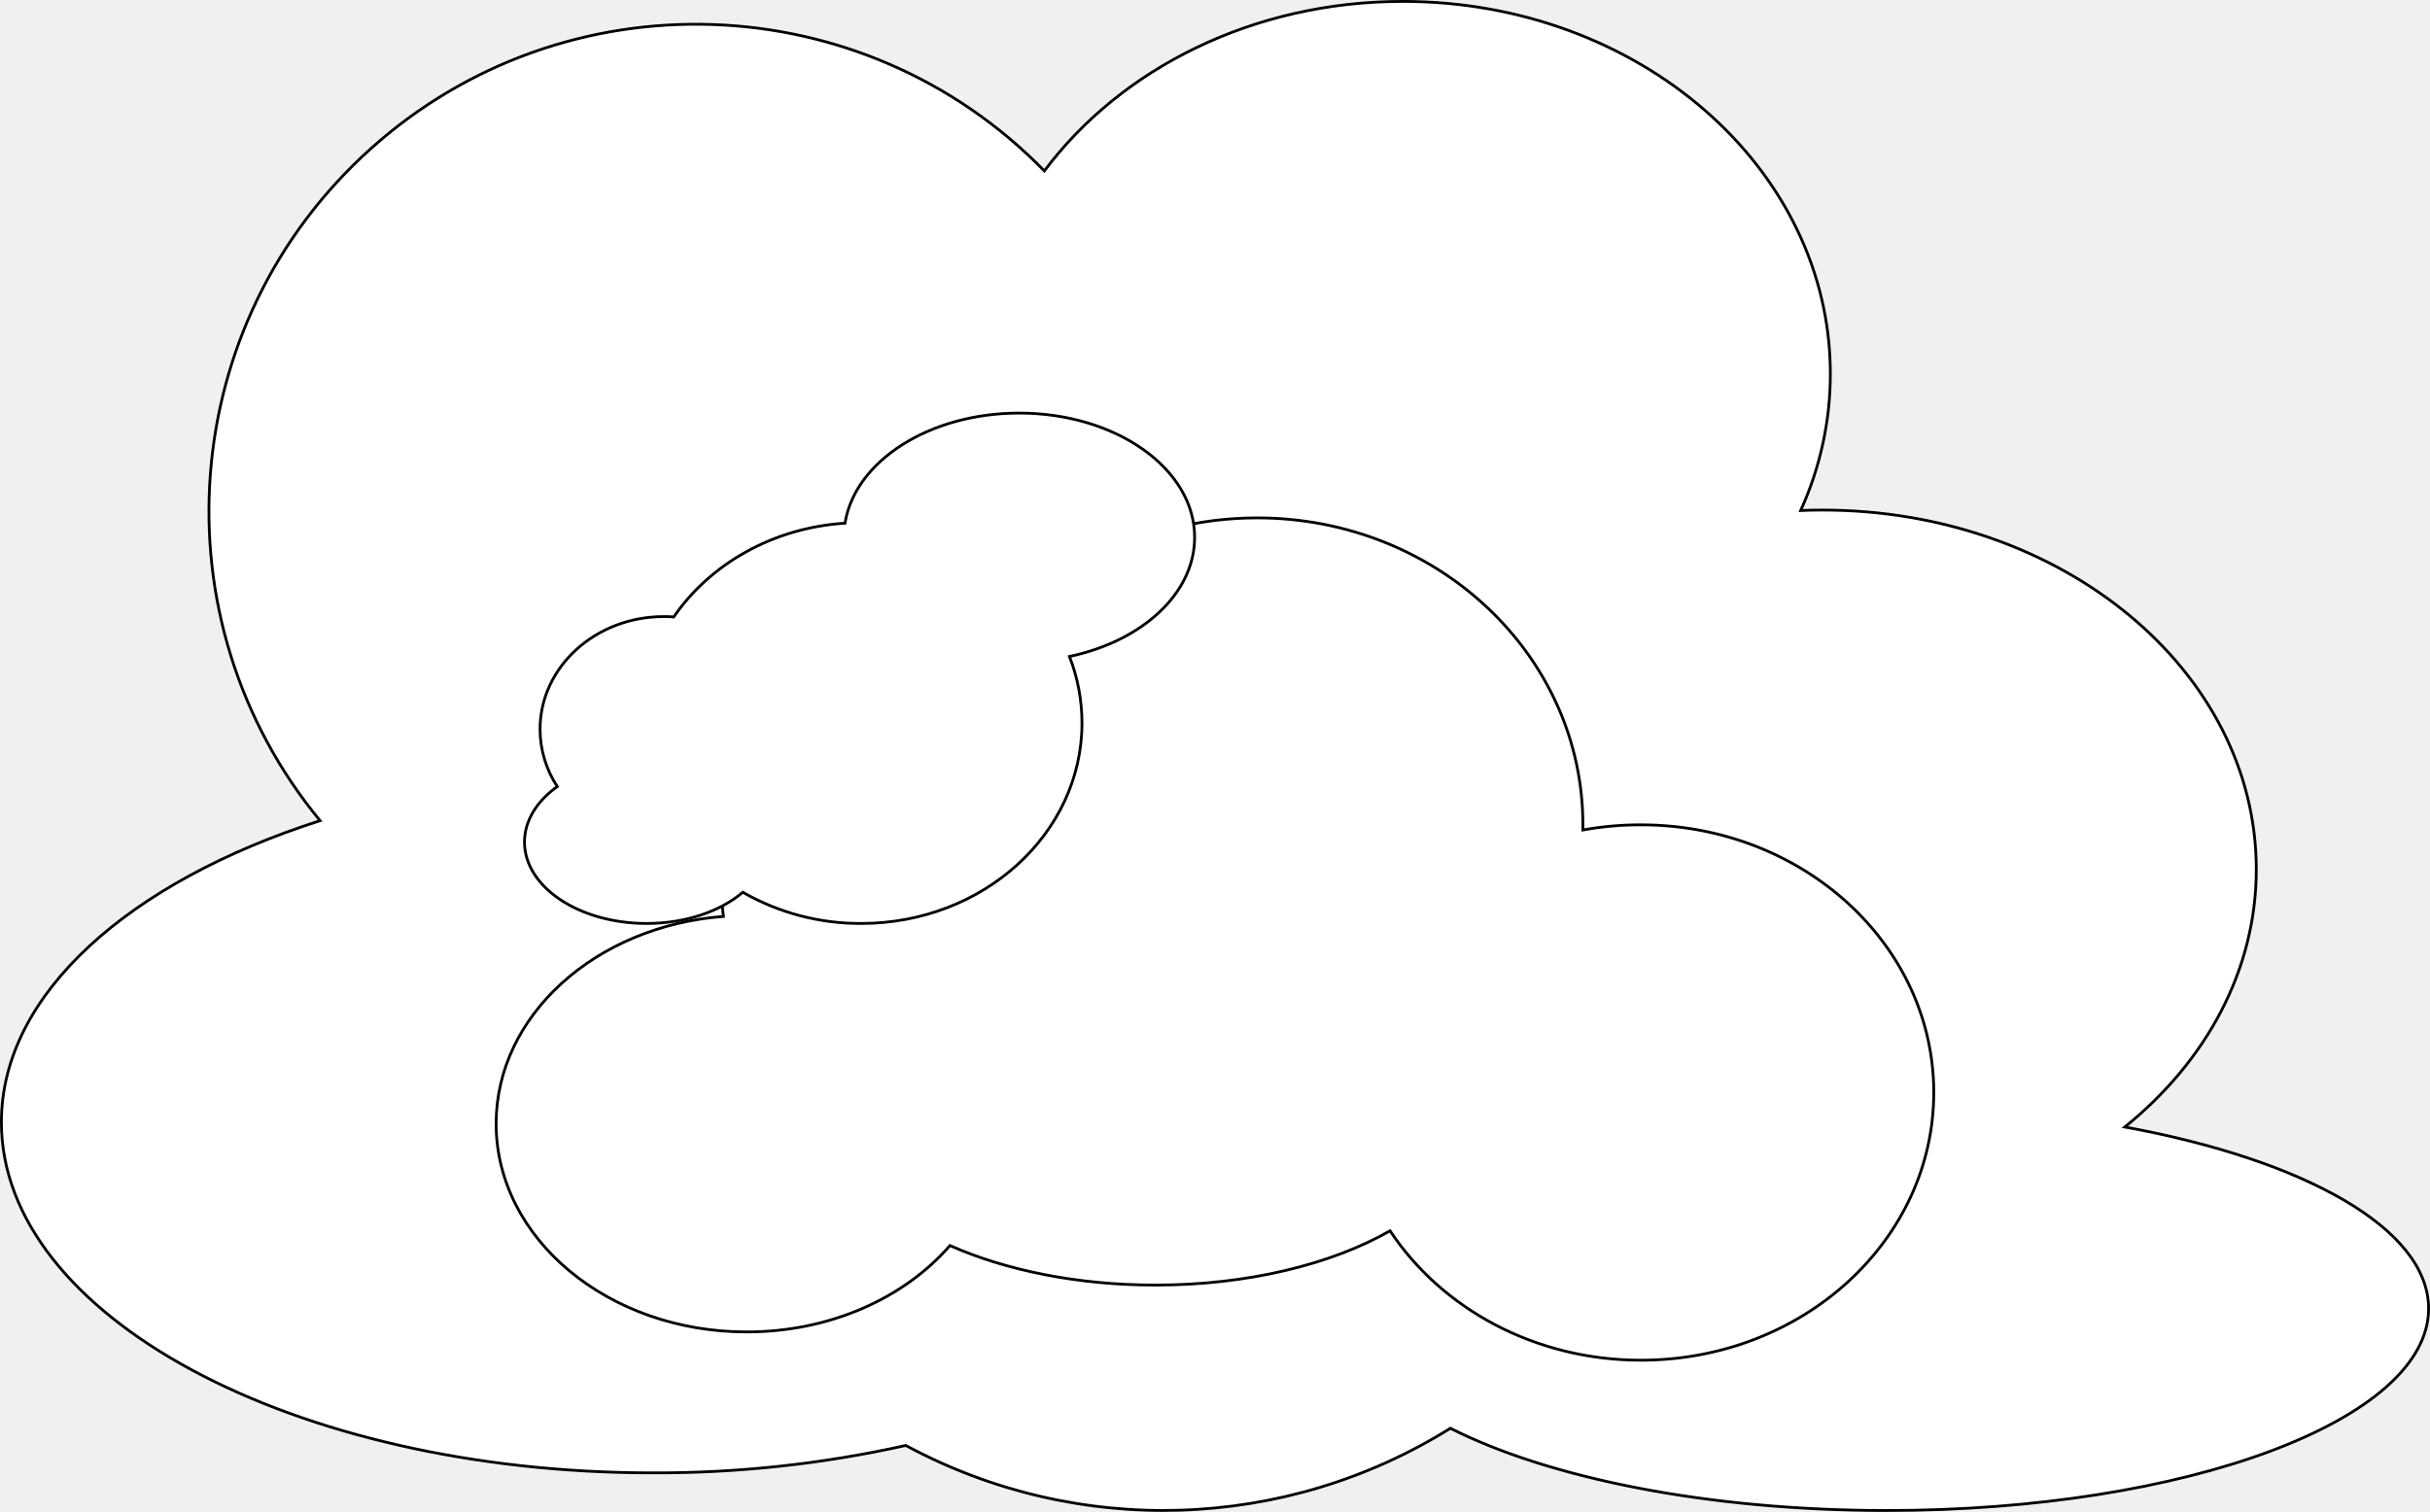
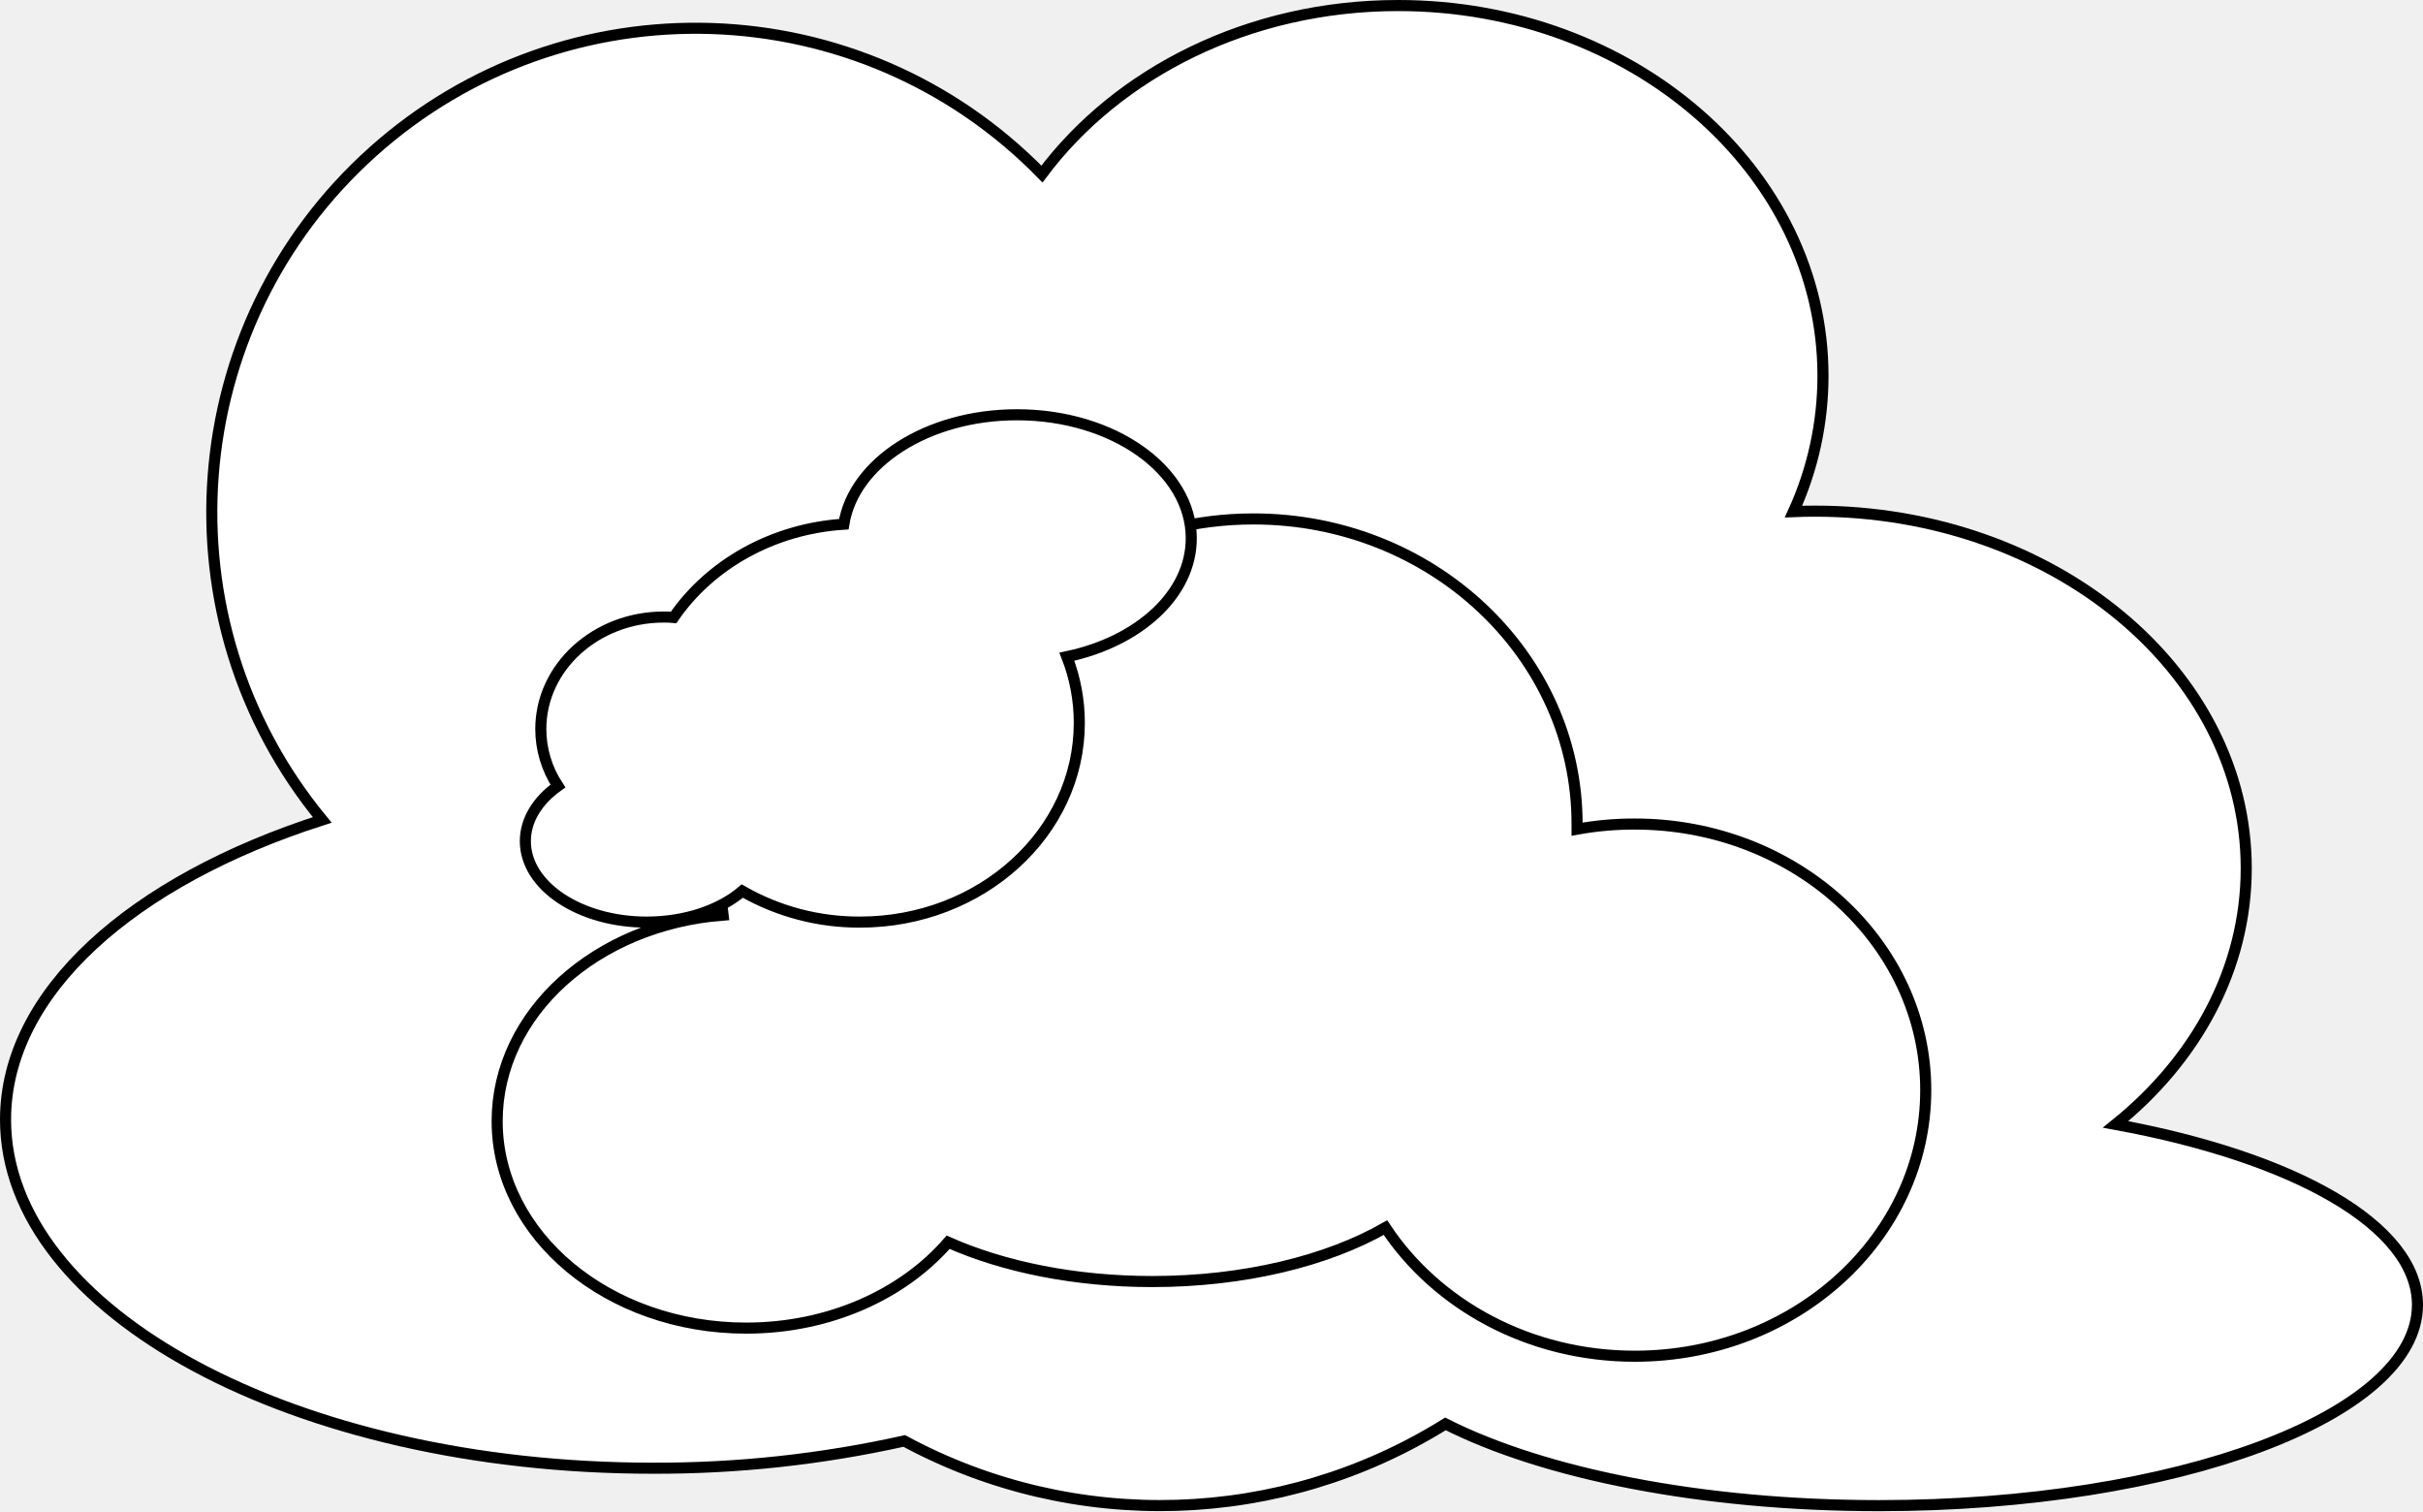
- <svg xmlns="http://www.w3.org/2000/svg" id="Layer_1" data-name="Layer 1" viewBox="0 0 871.79 542.57">
+ <svg xmlns="http://www.w3.org/2000/svg" id="Layer_1" data-name="Layer 1" viewBox="0 0 874.79 545.57">
  <defs>
-     <style>.cls-1{fill:#fff;stroke:#000;stroke-miterlimit:10;}</style>
+     <style>.cls-1{fill:#fff;stroke:#000;stroke-miterlimit:10;stroke-width:4px;}</style>
  </defs>
-   <path class="cls-1" d="M1089.61,718.88c0,40-87,72.47-194.39,72.47-64.21,0-121.15-11.61-156.55-29.51A194.59,194.59,0,0,1,543.28,768a411.58,411.58,0,0,1-90.75,9.84c-129.08,0-233.71-56.35-233.71-125.85,0-46,45.87-86.26,114.33-108.2A174.72,174.72,0,0,1,593,310.62c27.35-36.63,74.73-60.84,128.61-60.84,84.7,0,153.37,59.86,153.37,133.7a118.36,118.36,0,0,1-10.65,49q3.9-.16,7.84-.16c85.95,0,155.62,57.72,155.62,128.93,0,36.27-18.07,69-47.17,92.47C1045.18,665.54,1089.61,690.28,1089.61,718.88Z" transform="translate(-218.32 -249.28)" />
-   <path class="cls-1" d="M912.08,641.34c0,53.06-47,96.07-105.06,96.07-38.16,0-71.56-18.6-90-46.43-21,12-51,19.47-84.19,19.47-28,0-53.73-5.32-73.7-14.19-16.32,18.8-42.91,31-72.93,31-49.65,0-89.89-33.45-89.89-74.72,0-38.92,35.81-70.9,81.55-74.39a82.33,82.33,0,0,1-.65-10.36,81.42,81.42,0,0,1,92.81-80.57c20.6-31.27,57.38-52.09,99.32-52.09,64.54,0,116.86,49.29,116.86,110.11q0,.94,0,1.89A114.65,114.65,0,0,1,807,545.28C865,545.28,912.08,588.29,912.08,641.34Z" transform="translate(-218.32 -249.28)" />
-   <path class="cls-1" d="M602,484.87a65.61,65.61,0,0,1,4.49,23.89c0,39.72-35.47,71.92-79.22,71.92a84.77,84.77,0,0,1-42.46-11.2c-8,6.82-20.49,11.2-34.5,11.2-24.21,0-43.82-13.08-43.82-29.22,0-7.69,4.46-14.7,11.76-19.91A37.52,37.52,0,0,1,412.07,511c0-22.34,19.87-40.45,44.39-40.45,1.2,0,2.39,0,3.57.13,13-18.93,35.51-32,61.44-33.65,3.55-22.23,30.18-39.51,62.51-39.51,34.75,0,62.93,20,62.93,44.59C646.91,462.32,628,479.38,602,484.87Z" transform="translate(-218.32 -249.28)" />
+   <path class="cls-1" d="M1089.61,718.88c0,40-87,72.47-194.39,72.47-64.21,0-121.15-11.61-156.55-29.51A194.59,194.59,0,0,1,543.28,768a411.58,411.58,0,0,1-90.75,9.84c-129.08,0-233.71-56.35-233.71-125.85,0-46,45.87-86.26,114.33-108.2A174.72,174.72,0,0,1,593,310.62c27.35-36.63,74.73-60.84,128.61-60.84,84.7,0,153.37,59.86,153.37,133.7a118.36,118.36,0,0,1-10.65,49q3.9-.16,7.84-.16c85.95,0,155.62,57.72,155.62,128.93,0,36.27-18.07,69-47.17,92.47C1045.18,665.54,1089.61,690.28,1089.61,718.88Z" transform="translate(-216.82 -247.78)" />
+   <path class="cls-1" d="M912.08,641.34c0,53.06-47,96.07-105.06,96.07-38.16,0-71.56-18.6-90-46.43-21,12-51,19.47-84.19,19.47-28,0-53.73-5.32-73.7-14.19-16.32,18.8-42.91,31-72.93,31-49.65,0-89.89-33.45-89.89-74.72,0-38.92,35.81-70.9,81.55-74.39a82.33,82.33,0,0,1-.65-10.36,81.42,81.42,0,0,1,92.81-80.57c20.6-31.27,57.38-52.09,99.32-52.09,64.54,0,116.86,49.29,116.86,110.11q0,.94,0,1.89A114.65,114.65,0,0,1,807,545.28C865,545.28,912.08,588.29,912.08,641.34Z" transform="translate(-216.82 -247.78)" />
+   <path class="cls-1" d="M602,484.87a65.61,65.61,0,0,1,4.49,23.89c0,39.72-35.47,71.92-79.22,71.92a84.77,84.77,0,0,1-42.46-11.2c-8,6.82-20.49,11.2-34.5,11.2-24.21,0-43.82-13.08-43.82-29.22,0-7.69,4.46-14.7,11.76-19.91A37.52,37.52,0,0,1,412.07,511c0-22.34,19.87-40.45,44.39-40.45,1.2,0,2.39,0,3.57.13,13-18.93,35.51-32,61.44-33.65,3.55-22.23,30.18-39.51,62.51-39.51,34.75,0,62.93,20,62.93,44.59C646.91,462.32,628,479.38,602,484.87Z" transform="translate(-216.82 -247.78)" />
</svg>
